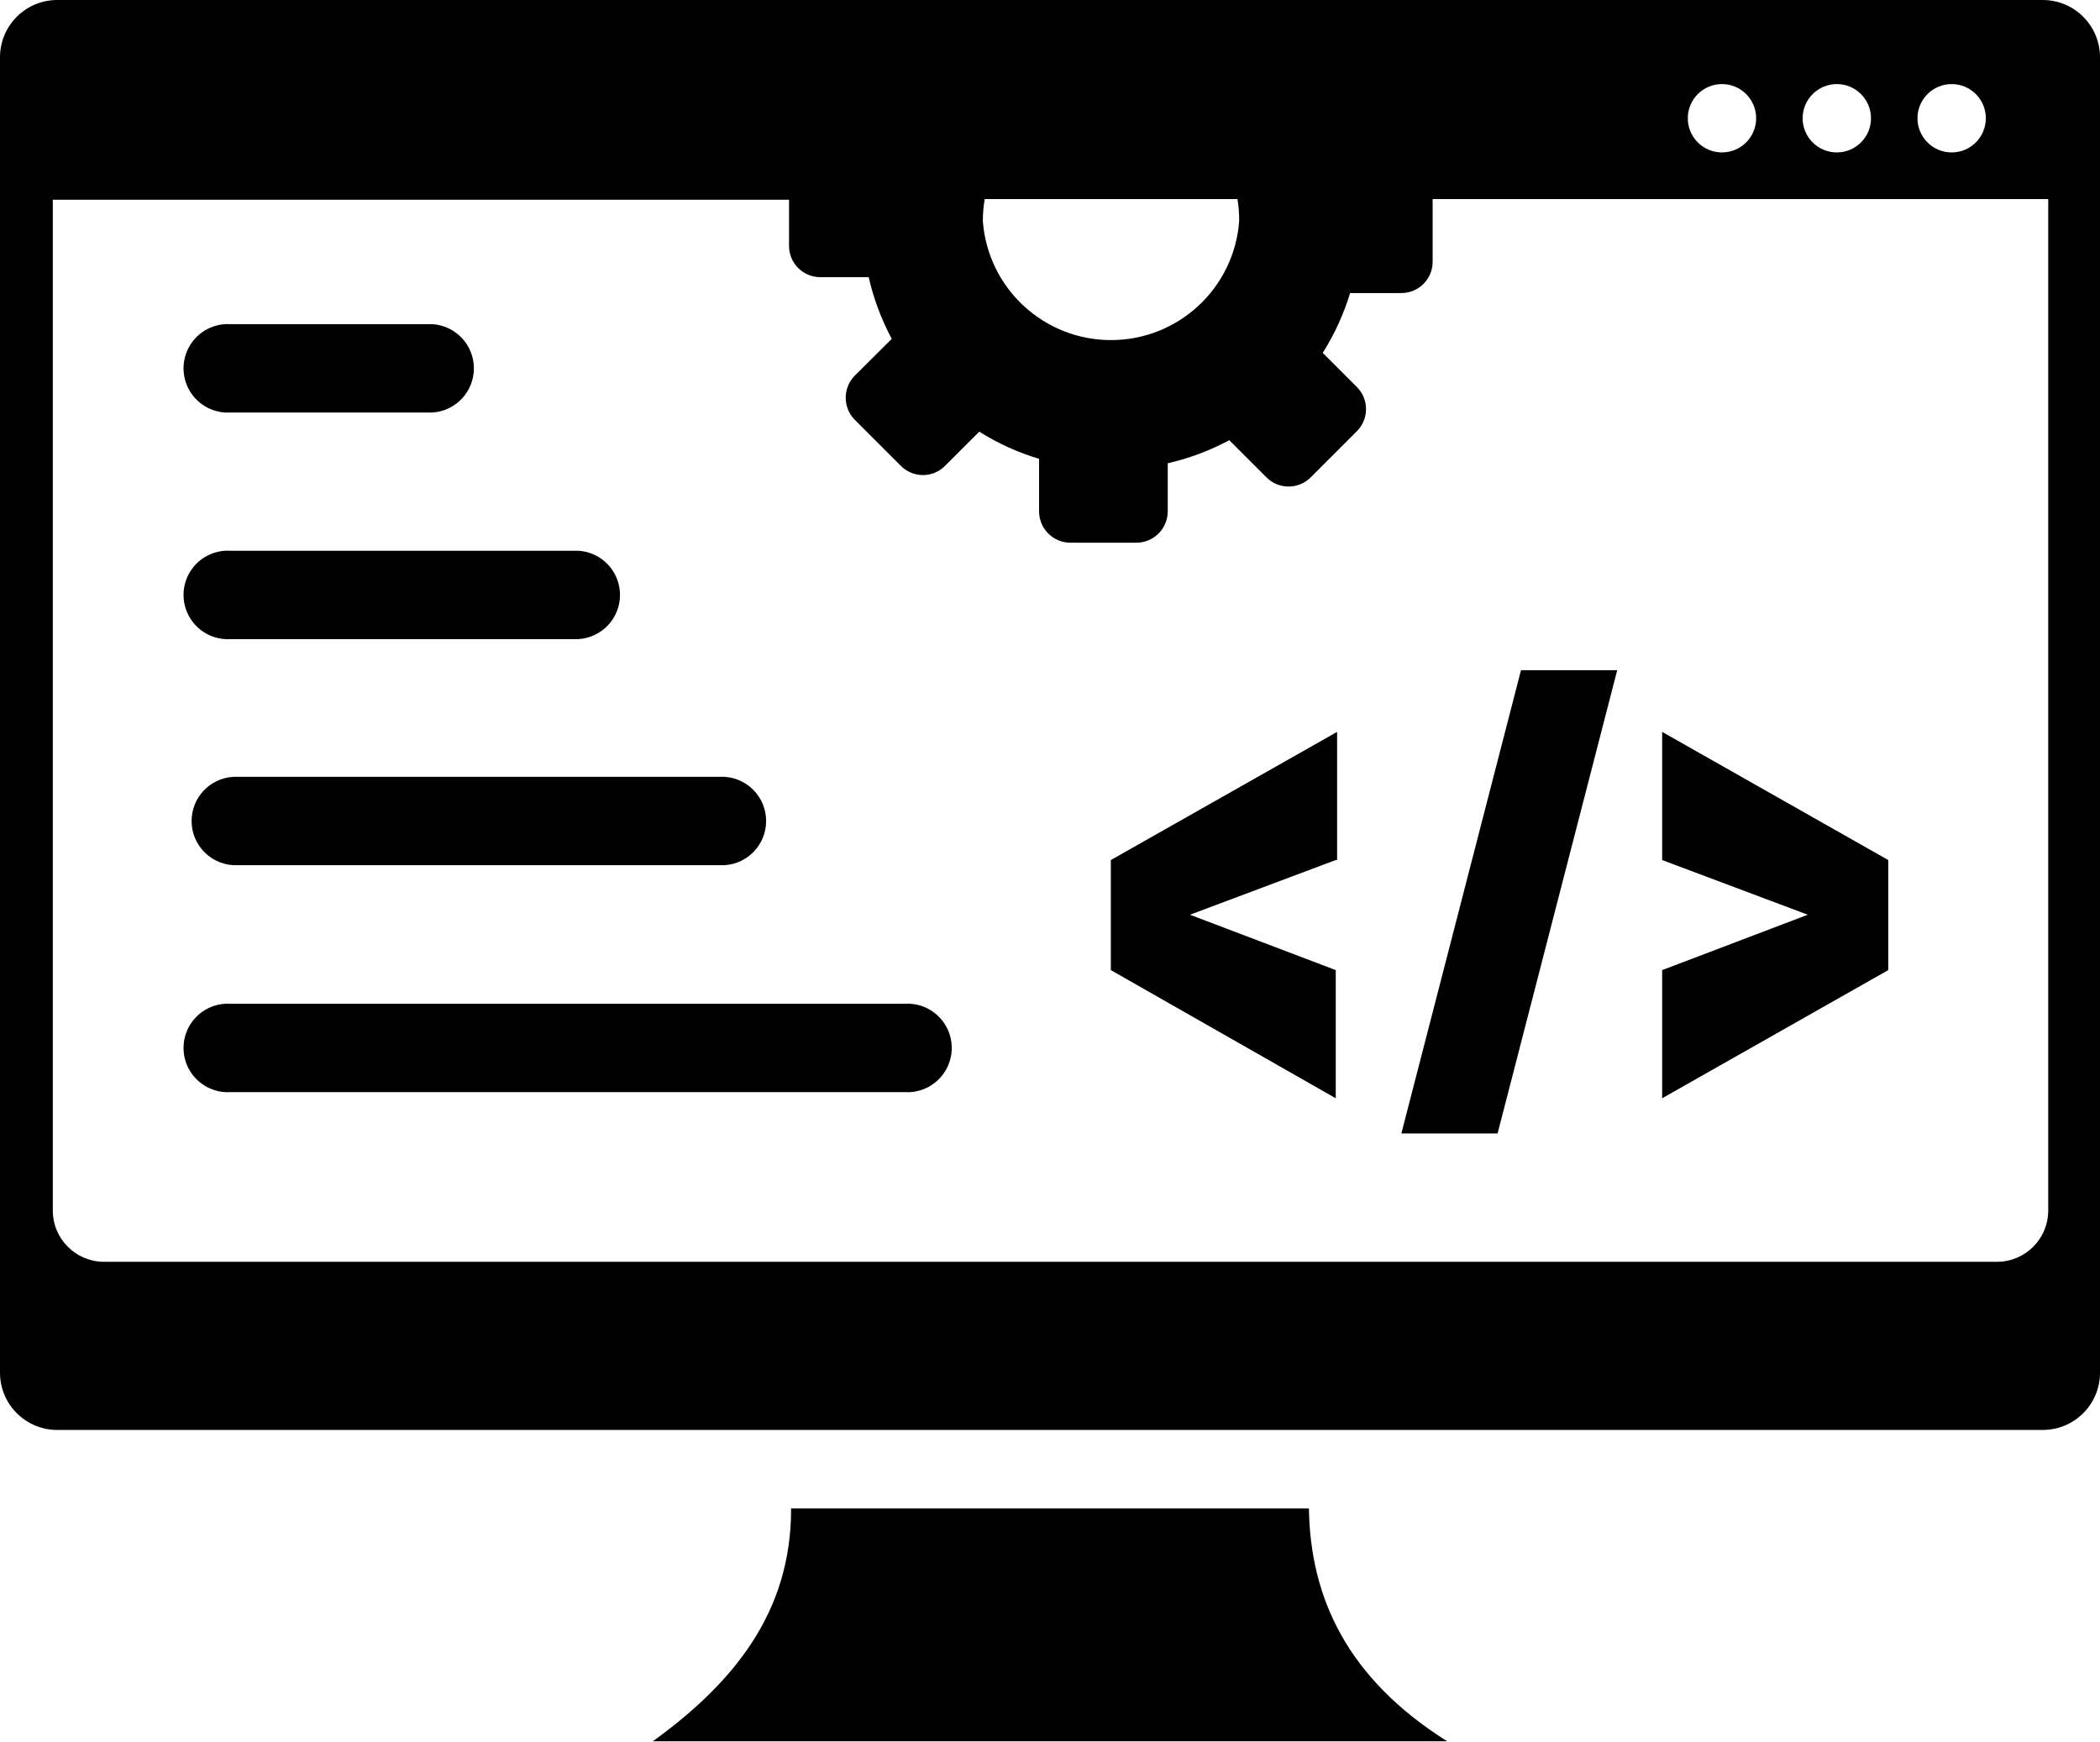
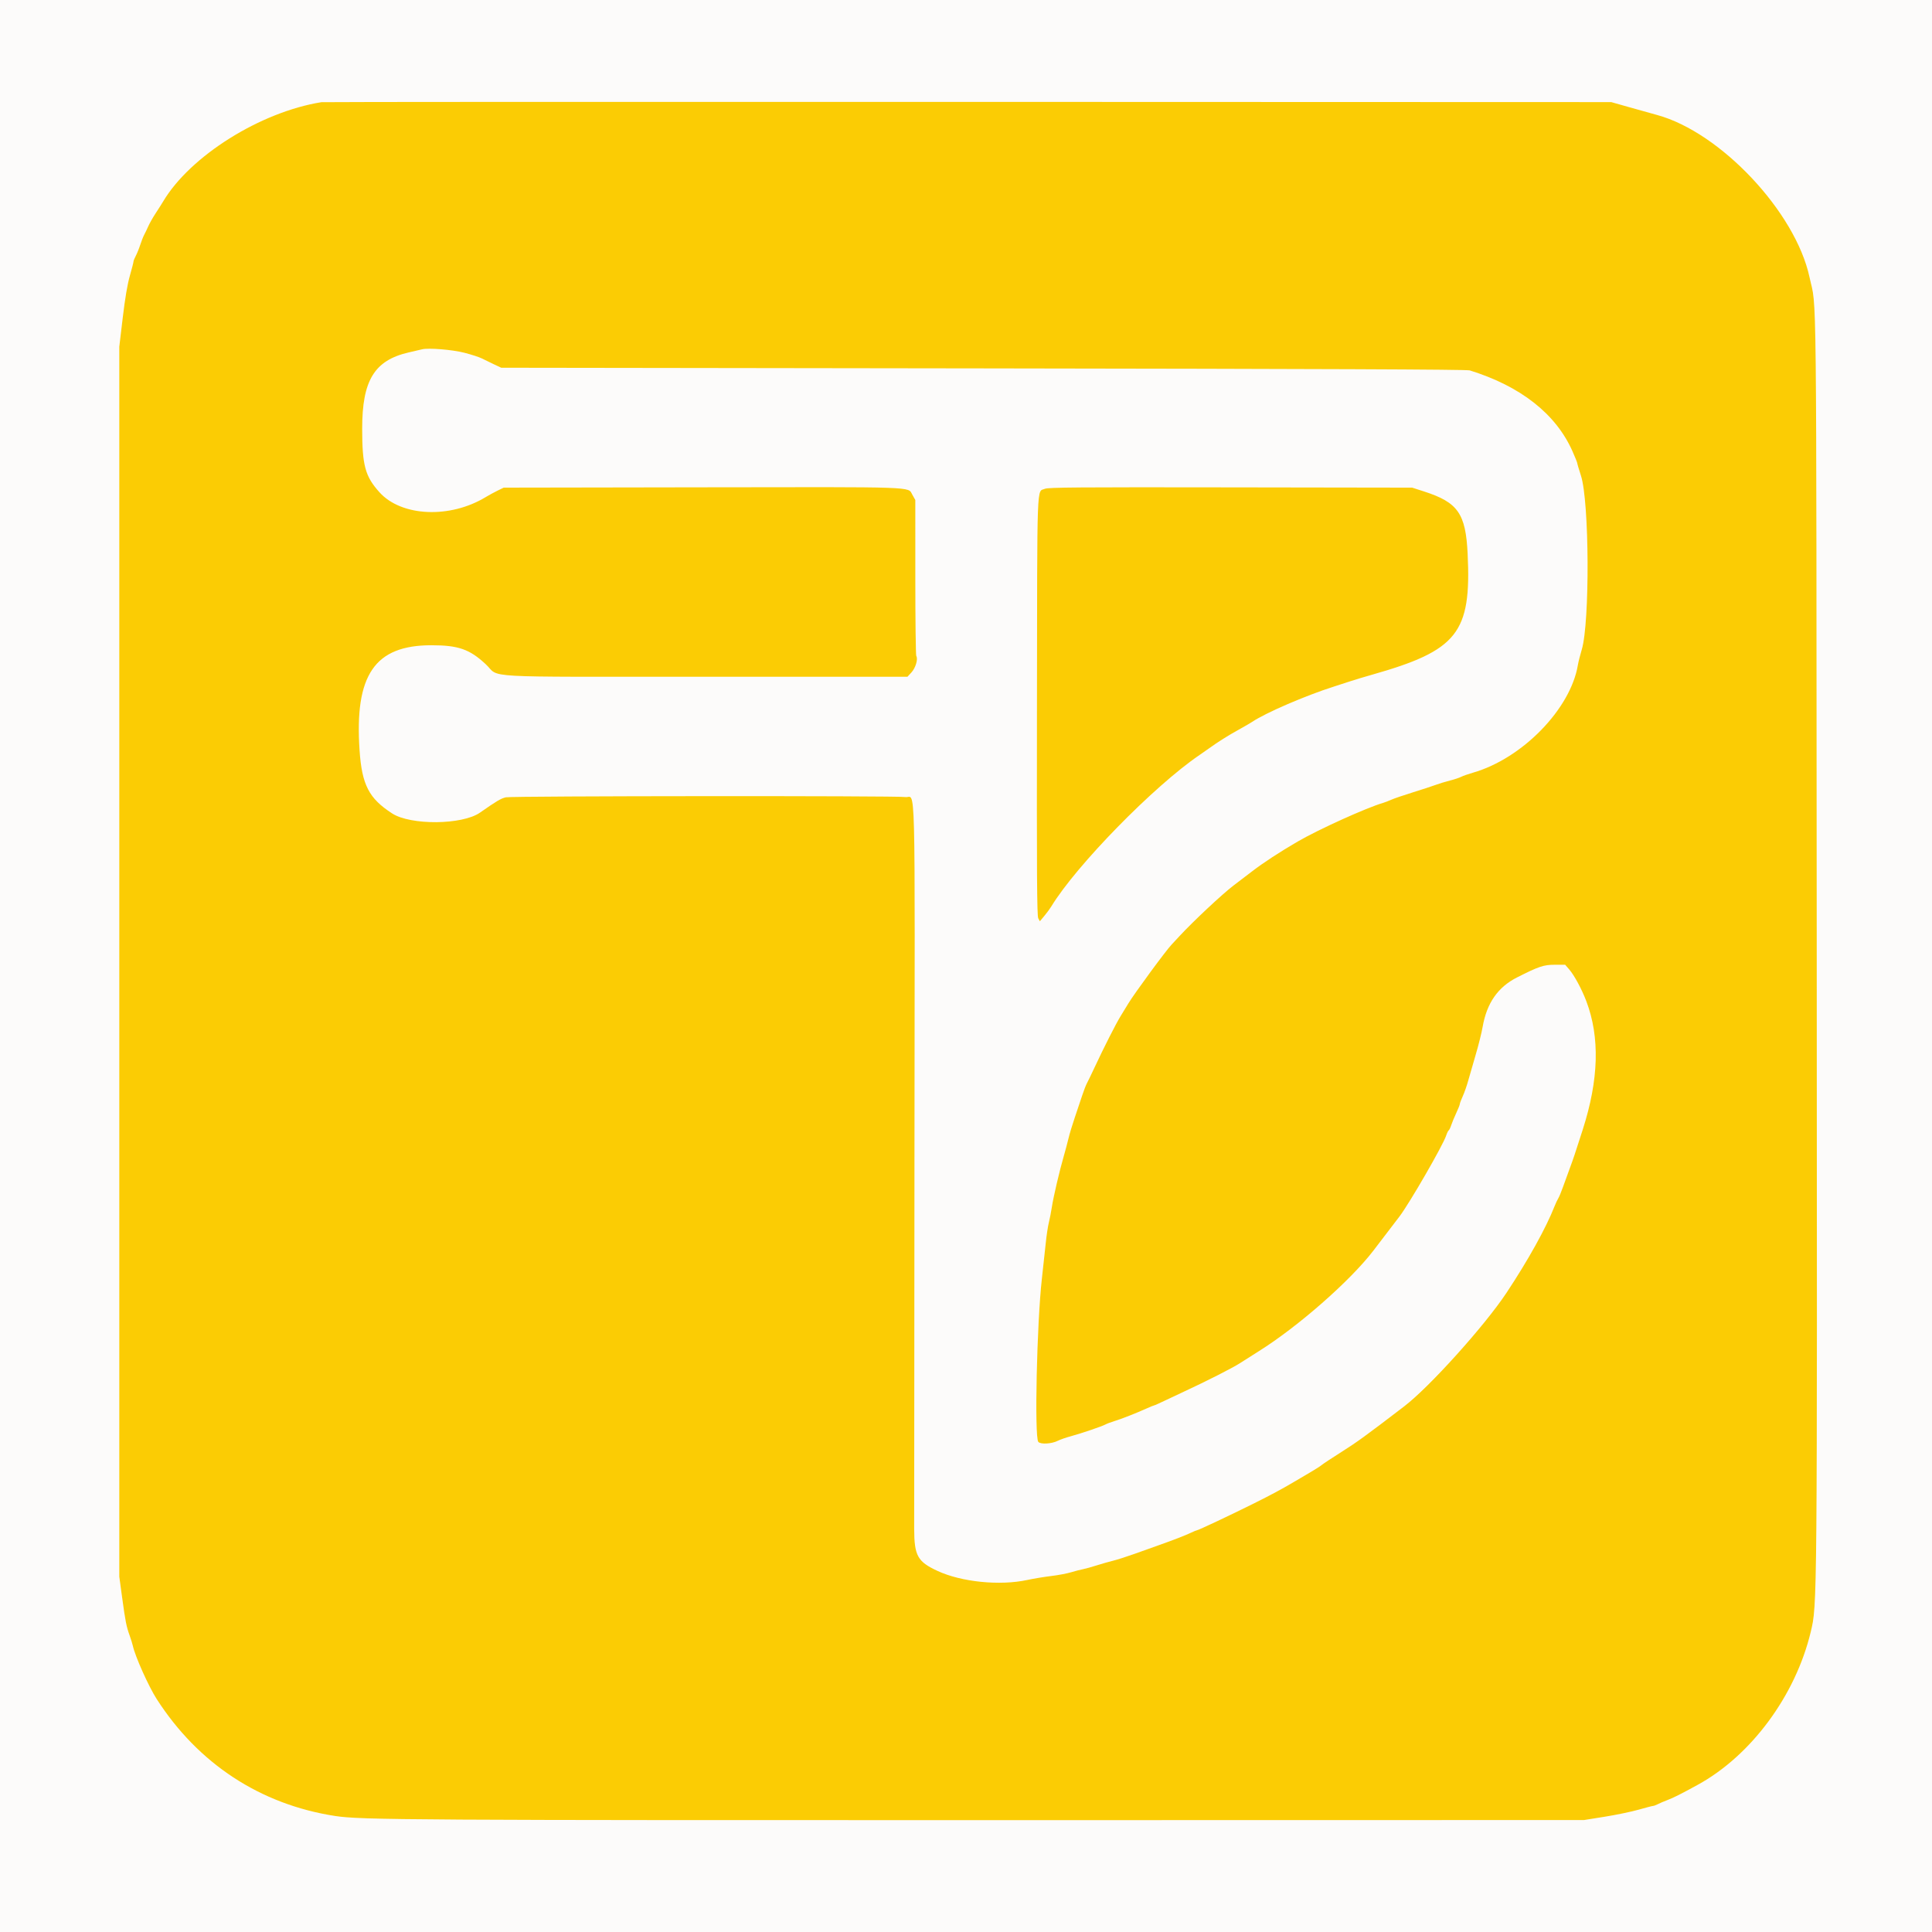
- <svg xmlns="http://www.w3.org/2000/svg" id="Layer_1" data-name="Layer 1" viewBox="0 0 122.88 101.9">
-   <defs>
-     <style>.cls-1{fill-rule:evenodd;}</style>
-   </defs>
-   <path class="cls-1" d="M3.34,0h116.2a3.35,3.35,0,0,1,3.34,3.34v77a3.35,3.35,0,0,1-3.34,3.34H3.34A3.35,3.35,0,0,1,0,80.32v-77A3.35,3.35,0,0,1,3.34,0ZM13.49,63.91a2.59,2.59,0,1,1,0-5.17H52.94a2.59,2.59,0,1,1,0,5.17Zm.15-13.28a2.59,2.59,0,0,1,0-5.17H42.4a2.59,2.59,0,0,1,0,5.17ZM13.49,37.4a2.59,2.59,0,1,1,0-5.17H33.85a2.59,2.59,0,0,1,0,5.17Zm0-13.26a2.59,2.59,0,1,1,0-5.17H25.3a2.59,2.59,0,0,1,0,5.17Zm97,26.19v6.44l-13.23,7.5v-7.5l8.52-3.24-8.52-3.2v-7.5l13.23,7.5Zm-22.92,16H82l7-27.11h5.63l-7,27.11Zm-9.41-16-8.53,3.2,8.53,3.24v7.5L65,56.77V50.33l13.24-7.5v7.5Zm5.67-38.68v3.67A1.83,1.83,0,0,1,82,17.15H79a14.43,14.43,0,0,1-1.6,3.5l2,2a1.83,1.83,0,0,1,0,2.58l-2.71,2.71a1.83,1.83,0,0,1-2.58,0l-2.18-2.18a14.43,14.43,0,0,1-3.6,1.35v2.82a1.84,1.84,0,0,1-1.83,1.83H62.63a1.84,1.84,0,0,1-1.83-1.83V26.85a14.2,14.2,0,0,1-3.5-1.59l-2,2a1.82,1.82,0,0,1-2.59,0L50,24.55A1.84,1.84,0,0,1,50,22l2.18-2.17a14.5,14.5,0,0,1-1.35-3.61H48a1.83,1.83,0,0,1-1.83-1.83v-2.7H3.09V70.84a3,3,0,0,0,3,3H116.85a3,3,0,0,0,3-3V11.65Zm-11.42,0H57.62a7.71,7.71,0,0,0-.11,1.28,7.52,7.52,0,0,0,15,0,7.71,7.71,0,0,0-.1-1.28Zm41.79-6.73a2,2,0,1,1-2,2,2,2,0,0,1,2-2Zm-13.44,0a2,2,0,1,1-2,2,2,2,0,0,1,2-2Zm6.72,0a2,2,0,1,1-2,2,2,2,0,0,1,2-2ZM46.29,88.27h30.3c.08,5.24,2.24,9.94,8.09,13.63H38.2c4.71-3.41,8.11-7.54,8.09-13.63Z" />
+ <svg xmlns="http://www.w3.org/2000/svg" id="svg" version="1.1" width="400" height="400" viewBox="0, 0, 400,400">
+   <g id="svgg">
+     <path id="path0" d="M0.000 200.000 L 0.000 400.000 200.000 400.000 L 400.000 400.000 400.000 200.000 L 400.000 0.000 200.000 0.000 L 0.000 0.000 0.000 200.000 M337.300 22.189 C 339.341 22.768,341.932 23.492,343.058 23.798 C 356.213 27.375,371.739 43.888,374.641 57.389 C 376.165 64.475,376.037 52.775,376.135 193.730 C 376.232 333.720,376.245 332.242,374.886 337.901 C 371.728 351.062,362.551 363.472,351.504 369.524 C 348.030 371.427,346.485 372.205,345.275 372.664 C 344.524 372.949,343.603 373.342,343.228 373.538 C 342.853 373.733,342.419 373.894,342.263 373.895 C 342.107 373.896,340.775 374.242,339.302 374.664 C 337.828 375.086,334.674 375.745,332.291 376.127 L 327.959 376.821 215.867 376.842 C 84.739 376.866,74.705 376.807,69.354 375.977 C 53.875 373.577,41.030 365.151,32.435 351.759 C 30.762 349.153,27.997 342.984,27.503 340.755 C 27.409 340.333,27.112 339.375,26.843 338.627 C 26.161 336.729,25.964 335.735,25.289 330.774 L 24.696 326.424 24.696 199.104 L 24.696 71.785 25.412 65.771 C 25.897 61.697,26.372 58.899,26.884 57.097 C 27.299 55.634,27.639 54.308,27.639 54.150 C 27.639 53.992,27.852 53.462,28.113 52.971 C 28.373 52.481,28.792 51.446,29.042 50.672 C 29.293 49.898,29.654 48.976,29.846 48.624 C 30.038 48.273,30.425 47.466,30.706 46.833 C 30.987 46.200,31.673 44.990,32.230 44.146 C 32.787 43.301,33.482 42.207,33.775 41.715 C 39.374 32.298,53.890 23.190,66.539 21.156 C 66.891 21.099,127.121 21.072,200.384 21.095 L 333.589 21.138 337.300 22.189 M87.396 72.319 C 87.115 72.388,85.848 72.683,84.581 72.977 C 77.508 74.614,74.982 78.767,74.986 88.752 C 74.989 96.368,75.599 98.617,78.554 101.906 C 83.098 106.964,93.144 107.421,100.576 102.907 C 101.209 102.522,102.303 101.927,103.007 101.584 L 104.287 100.960 145.439 100.892 C 190.260 100.818,187.943 100.739,188.868 102.382 L 189.507 103.519 189.508 119.514 C 189.509 128.311,189.598 135.646,189.706 135.813 C 190.106 136.433,189.569 138.276,188.719 139.203 L 187.883 140.115 146.085 140.115 C 98.249 140.115,103.661 140.421,100.587 137.542 C 97.253 134.419,94.896 133.594,89.315 133.593 C 83.084 133.592,79.528 135.204,76.609 139.353 C 73.548 143.704,73.379 159.174,76.345 163.640 C 79.683 168.667,82.666 170.057,90.083 170.042 C 95.865 170.029,97.174 169.778,99.348 168.263 C 102.898 165.788,103.700 165.314,104.739 165.074 C 105.983 164.787,185.831 164.733,187.435 165.018 C 189.621 165.407,189.421 157.494,189.331 239.969 C 189.287 280.059,189.260 314.530,189.270 316.571 C 189.298 322.117,189.976 323.331,194.114 325.246 C 199.073 327.541,206.981 328.340,212.668 327.120 C 214.005 326.833,216.243 326.462,217.641 326.296 C 219.039 326.130,220.882 325.784,221.736 325.527 C 222.590 325.270,223.692 324.985,224.184 324.892 C 224.677 324.800,225.944 324.449,226.999 324.113 C 228.055 323.776,229.610 323.333,230.454 323.127 C 231.299 322.921,233.314 322.277,234.933 321.695 C 236.552 321.114,238.797 320.312,239.923 319.913 C 242.999 318.825,245.432 317.881,246.594 317.325 C 247.166 317.051,247.715 316.827,247.813 316.827 C 248.083 316.827,254.872 313.628,259.501 311.319 C 263.248 309.451,265.369 308.312,268.012 306.751 C 269.172 306.065,270.813 305.098,271.657 304.601 C 272.502 304.104,273.423 303.505,273.704 303.269 C 273.986 303.033,275.656 301.930,277.415 300.818 C 280.957 298.579,282.661 297.343,290.700 291.188 C 292.922 289.488,303.089 279.146,305.699 275.933 C 309.413 271.360,309.738 270.927,311.885 267.690 C 316.393 260.894,320.083 254.247,321.864 249.713 C 322.100 249.115,322.438 248.394,322.617 248.113 C 322.796 247.831,323.229 246.795,323.579 245.809 C 323.930 244.824,324.579 243.039,325.021 241.843 C 325.774 239.810,326.088 238.873,327.679 233.909 C 330.282 225.791,331.140 215.992,329.685 211.004 C 328.442 206.748,326.499 202.576,324.894 200.719 L 324.051 199.744 321.903 199.744 C 319.599 199.744,318.595 200.081,314.062 202.379 C 310.121 204.377,307.827 207.679,306.969 212.589 C 306.752 213.829,306.113 216.398,305.548 218.298 C 304.984 220.198,304.286 222.617,303.998 223.672 C 303.710 224.728,303.197 226.200,302.857 226.943 C 302.517 227.686,302.239 228.424,302.239 228.582 C 302.239 228.740,301.910 229.571,301.508 230.429 C 301.105 231.288,300.636 232.420,300.465 232.946 C 300.294 233.472,300.056 233.963,299.936 234.037 C 299.816 234.111,299.577 234.602,299.406 235.128 C 298.758 237.115,291.859 249.070,289.757 251.849 C 288.856 253.039,285.693 257.180,284.301 258.989 C 279.515 265.213,268.770 274.642,260.679 279.718 C 259.445 280.493,257.668 281.622,256.729 282.227 C 255.184 283.224,249.685 286.016,245.042 288.162 C 244.056 288.617,242.316 289.437,241.174 289.984 C 240.032 290.531,239.028 290.979,238.942 290.979 C 238.857 290.979,238.179 291.254,237.436 291.591 C 235.312 292.552,232.110 293.809,230.710 294.231 C 230.006 294.443,229.200 294.745,228.919 294.902 C 228.214 295.296,223.936 296.753,221.704 297.360 C 220.692 297.635,219.493 298.052,219.039 298.286 C 217.764 298.946,215.431 299.082,214.968 298.524 C 214.148 297.537,214.664 273.998,215.708 264.747 C 215.994 262.214,216.357 258.874,216.515 257.326 C 216.672 255.777,216.960 253.877,217.153 253.103 C 217.347 252.329,217.627 250.889,217.776 249.904 C 218.089 247.833,219.362 242.386,220.228 239.411 C 220.557 238.285,221.001 236.615,221.216 235.701 C 221.431 234.786,222.022 232.828,222.529 231.350 C 223.036 229.872,223.720 227.836,224.048 226.826 C 224.376 225.816,224.822 224.665,225.039 224.267 C 225.255 223.870,225.969 222.393,226.625 220.985 C 228.536 216.882,231.071 211.887,232.016 210.365 C 232.496 209.591,233.199 208.439,233.578 207.806 C 234.827 205.720,241.535 196.597,242.610 195.521 C 242.681 195.451,243.372 194.707,244.146 193.869 C 247.003 190.774,253.058 185.103,255.412 183.316 C 256.746 182.304,258.458 180.998,259.217 180.414 C 261.543 178.623,264.915 176.419,268.678 174.229 C 272.979 171.725,282.964 167.207,286.372 166.223 C 286.724 166.121,287.473 165.831,288.036 165.579 C 288.599 165.326,290.614 164.637,292.514 164.048 C 294.415 163.459,296.545 162.762,297.249 162.500 C 297.953 162.237,299.272 161.835,300.181 161.605 C 301.089 161.375,302.141 161.028,302.517 160.833 C 302.893 160.639,303.992 160.253,304.959 159.975 C 315.172 157.043,325.167 146.786,326.682 137.684 C 326.787 137.051,327.150 135.611,327.488 134.485 C 329.172 128.879,329.058 103.850,327.324 98.502 C 326.899 97.191,326.552 96.014,326.552 95.886 C 326.552 95.759,326.104 94.646,325.557 93.414 C 322.132 85.697,314.822 79.948,304.287 76.685 C 303.653 76.489,274.200 76.368,203.583 76.272 L 103.775 76.136 102.239 75.415 C 101.395 75.019,100.273 74.474,99.745 74.204 C 97.226 72.915,89.683 71.764,87.396 72.319 M294.858 101.760 C 301.845 104.017,303.456 106.317,303.858 114.617 C 304.656 131.069,301.801 134.670,283.941 139.730 C 282.393 140.169,280.435 140.758,279.591 141.039 C 278.746 141.320,277.191 141.824,276.136 142.160 C 270.272 144.025,262.002 147.599,259.245 149.459 C 258.893 149.696,257.626 150.431,256.430 151.092 C 254.242 152.300,252.198 153.586,250.376 154.900 C 249.835 155.290,248.929 155.923,248.363 156.307 C 238.953 162.696,222.822 179.177,217.658 187.680 C 217.377 188.143,216.729 189.022,216.218 189.633 L 215.290 190.743 214.959 190.125 C 214.423 189.123,214.594 102.987,215.134 102.155 C 216.026 100.782,214.173 100.840,254.766 100.903 L 292.386 100.962 294.858 101.760 " stroke="none" fill="#fcfbfa" fill-rule="evenodd" />
+     <path id="path1" d="M66.539 21.156 C 53.890 23.190,39.374 32.298,33.775 41.715 C 33.482 42.207,32.787 43.301,32.230 44.146 C 31.673 44.990,30.987 46.200,30.706 46.833 C 30.425 47.466,30.038 48.273,29.846 48.624 C 29.654 48.976,29.293 49.898,29.042 50.672 C 28.792 51.446,28.373 52.481,28.113 52.971 C 27.852 53.462,27.639 53.992,27.639 54.150 C 27.639 54.308,27.299 55.634,26.884 57.097 C 26.372 58.899,25.897 61.697,25.412 65.771 L 24.696 71.785 24.696 199.104 L 24.696 326.424 25.289 330.774 C 25.964 335.735,26.161 336.729,26.843 338.627 C 27.112 339.375,27.409 340.333,27.503 340.755 C 27.997 342.984,30.762 349.153,32.435 351.759 C 41.030 365.151,53.875 373.577,69.354 375.977 C 74.705 376.807,84.739 376.866,215.867 376.842 L 327.959 376.821 332.291 376.127 C 334.674 375.745,337.828 375.086,339.302 374.664 C 340.775 374.242,342.107 373.896,342.263 373.895 C 342.419 373.894,342.853 373.733,343.228 373.538 C 343.603 373.342,344.524 372.949,345.275 372.664 C 346.485 372.205,348.030 371.427,351.504 369.524 C 362.551 363.472,371.728 351.062,374.886 337.901 C 376.245 332.242,376.232 333.720,376.135 193.730 C 376.037 52.775,376.165 64.475,374.641 57.389 C 371.739 43.888,356.213 27.375,343.058 23.798 C 341.932 23.492,339.341 22.768,337.300 22.189 L 333.589 21.138 200.384 21.095 C 127.121 21.072,66.891 21.099,66.539 21.156 M96.163 73.041 C 97.606 73.411,99.218 73.935,99.745 74.204 C 100.273 74.474,101.395 75.019,102.239 75.415 L 103.775 76.136 203.583 76.272 C 274.200 76.368,303.653 76.489,304.287 76.685 C 314.822 79.948,322.132 85.697,325.557 93.414 C 326.104 94.646,326.552 95.759,326.552 95.886 C 326.552 96.014,326.899 97.191,327.324 98.502 C 329.058 103.850,329.172 128.879,327.488 134.485 C 327.150 135.611,326.787 137.051,326.682 137.684 C 325.167 146.786,315.172 157.043,304.959 159.975 C 303.992 160.253,302.893 160.639,302.517 160.833 C 302.141 161.028,301.089 161.375,300.181 161.605 C 299.272 161.835,297.953 162.237,297.249 162.500 C 296.545 162.762,294.415 163.459,292.514 164.048 C 290.614 164.637,288.599 165.326,288.036 165.579 C 287.473 165.831,286.724 166.121,286.372 166.223 C 282.964 167.207,272.979 171.725,268.678 174.229 C 264.915 176.419,261.543 178.623,259.217 180.414 C 258.458 180.998,256.746 182.304,255.412 183.316 C 253.058 185.103,247.003 190.774,244.146 193.869 C 243.372 194.707,242.681 195.451,242.610 195.521 C 241.535 196.597,234.827 205.720,233.578 207.806 C 233.199 208.439,232.496 209.591,232.016 210.365 C 231.071 211.887,228.536 216.882,226.625 220.985 C 225.969 222.393,225.255 223.870,225.039 224.267 C 224.822 224.665,224.376 225.816,224.048 226.826 C 223.720 227.836,223.036 229.872,222.529 231.350 C 222.022 232.828,221.431 234.786,221.216 235.701 C 221.001 236.615,220.557 238.285,220.228 239.411 C 219.362 242.386,218.089 247.833,217.776 249.904 C 217.627 250.889,217.347 252.329,217.153 253.103 C 216.960 253.877,216.672 255.777,216.515 257.326 C 216.357 258.874,215.994 262.214,215.708 264.747 C 214.664 273.998,214.148 297.537,214.968 298.524 C 215.431 299.082,217.764 298.946,219.039 298.286 C 219.493 298.052,220.692 297.635,221.704 297.360 C 223.936 296.753,228.214 295.296,228.919 294.902 C 229.200 294.745,230.006 294.443,230.710 294.231 C 232.110 293.809,235.312 292.552,237.436 291.591 C 238.179 291.254,238.857 290.979,238.942 290.979 C 239.028 290.979,240.032 290.531,241.174 289.984 C 242.316 289.437,244.056 288.617,245.042 288.162 C 249.685 286.016,255.184 283.224,256.729 282.227 C 257.668 281.622,259.445 280.493,260.679 279.718 C 268.770 274.642,279.515 265.213,284.301 258.989 C 285.693 257.180,288.856 253.039,289.757 251.849 C 291.859 249.070,298.758 237.115,299.406 235.128 C 299.577 234.602,299.816 234.111,299.936 234.037 C 300.056 233.963,300.294 233.472,300.465 232.946 C 300.636 232.420,301.105 231.288,301.508 230.429 C 301.910 229.571,302.239 228.740,302.239 228.582 C 302.239 228.424,302.517 227.686,302.857 226.943 C 303.197 226.200,303.710 224.728,303.998 223.672 C 304.286 222.617,304.984 220.198,305.548 218.298 C 306.113 216.398,306.752 213.829,306.969 212.589 C 307.827 207.679,310.121 204.377,314.062 202.379 C 318.595 200.081,319.599 199.744,321.903 199.744 L 324.051 199.744 324.894 200.719 C 325.950 201.941,327.481 204.784,328.432 207.291 C 331.264 214.752,331.016 223.502,327.679 233.909 C 326.088 238.873,325.774 239.810,325.021 241.843 C 324.579 243.039,323.930 244.824,323.579 245.809 C 323.229 246.795,322.796 247.831,322.617 248.113 C 322.438 248.394,322.100 249.115,321.864 249.713 C 320.083 254.247,316.393 260.894,311.885 267.690 C 307.349 274.529,295.961 287.161,290.700 291.188 C 282.661 297.343,280.957 298.579,277.415 300.818 C 275.656 301.930,273.986 303.033,273.704 303.269 C 273.423 303.505,272.502 304.104,271.657 304.601 C 270.813 305.098,269.172 306.065,268.012 306.751 C 265.369 308.312,263.248 309.451,259.501 311.319 C 254.872 313.628,248.083 316.827,247.813 316.827 C 247.715 316.827,247.166 317.051,246.594 317.325 C 245.432 317.881,242.999 318.825,239.923 319.913 C 238.797 320.312,236.552 321.114,234.933 321.695 C 233.314 322.277,231.299 322.921,230.454 323.127 C 229.610 323.333,228.055 323.776,226.999 324.113 C 225.944 324.449,224.677 324.800,224.184 324.892 C 223.692 324.985,222.590 325.270,221.736 325.527 C 220.882 325.784,219.039 326.130,217.641 326.296 C 216.243 326.462,214.005 326.833,212.668 327.120 C 206.981 328.340,199.073 327.541,194.114 325.246 C 189.976 323.331,189.298 322.117,189.270 316.571 C 189.260 314.530,189.287 280.059,189.331 239.969 C 189.421 157.494,189.621 165.407,187.435 165.018 C 185.831 164.733,105.983 164.787,104.739 165.074 C 103.700 165.314,102.898 165.788,99.348 168.263 C 95.714 170.796,85.008 170.885,81.190 168.414 C 76.386 165.305,74.935 162.501,74.447 155.381 C 73.374 139.750,77.577 133.591,89.315 133.593 C 94.896 133.594,97.253 134.419,100.587 137.542 C 103.661 140.421,98.249 140.115,146.085 140.115 L 187.883 140.115 188.719 139.203 C 189.569 138.276,190.106 136.433,189.706 135.813 C 189.598 135.646,189.509 128.311,189.508 119.514 L 189.507 103.519 188.868 102.382 C 187.943 100.739,190.260 100.818,145.439 100.892 L 104.287 100.960 103.007 101.584 C 102.303 101.927,101.209 102.522,100.576 102.907 C 93.144 107.421,83.098 106.964,78.554 101.906 C 75.599 98.617,74.989 96.368,74.986 88.752 C 74.982 78.767,77.508 74.614,84.581 72.977 C 85.848 72.683,87.115 72.388,87.396 72.319 C 88.749 71.991,93.639 72.393,96.163 73.041 M216.334 101.202 C 214.620 101.954,214.753 98.327,214.688 146.129 C 214.640 181.197,214.692 189.626,214.959 190.125 L 215.290 190.743 216.218 189.633 C 216.729 189.022,217.377 188.143,217.658 187.680 C 222.822 179.177,238.953 162.696,248.363 156.307 C 248.929 155.923,249.835 155.290,250.376 154.900 C 252.198 153.586,254.242 152.300,256.430 151.092 C 257.626 150.431,258.893 149.696,259.245 149.459 C 262.002 147.599,270.272 144.025,276.136 142.160 C 277.191 141.824,278.746 141.320,279.591 141.039 C 280.435 140.758,282.393 140.169,283.941 139.730 C 301.801 134.670,304.656 131.069,303.858 114.617 C 303.456 106.317,301.845 104.017,294.858 101.760 L 292.386 100.962 254.766 100.903 C 223.057 100.854,217.019 100.901,216.334 101.202 " stroke="none" fill="#fbcc04" fill-rule="evenodd" />
+   </g>
</svg>
